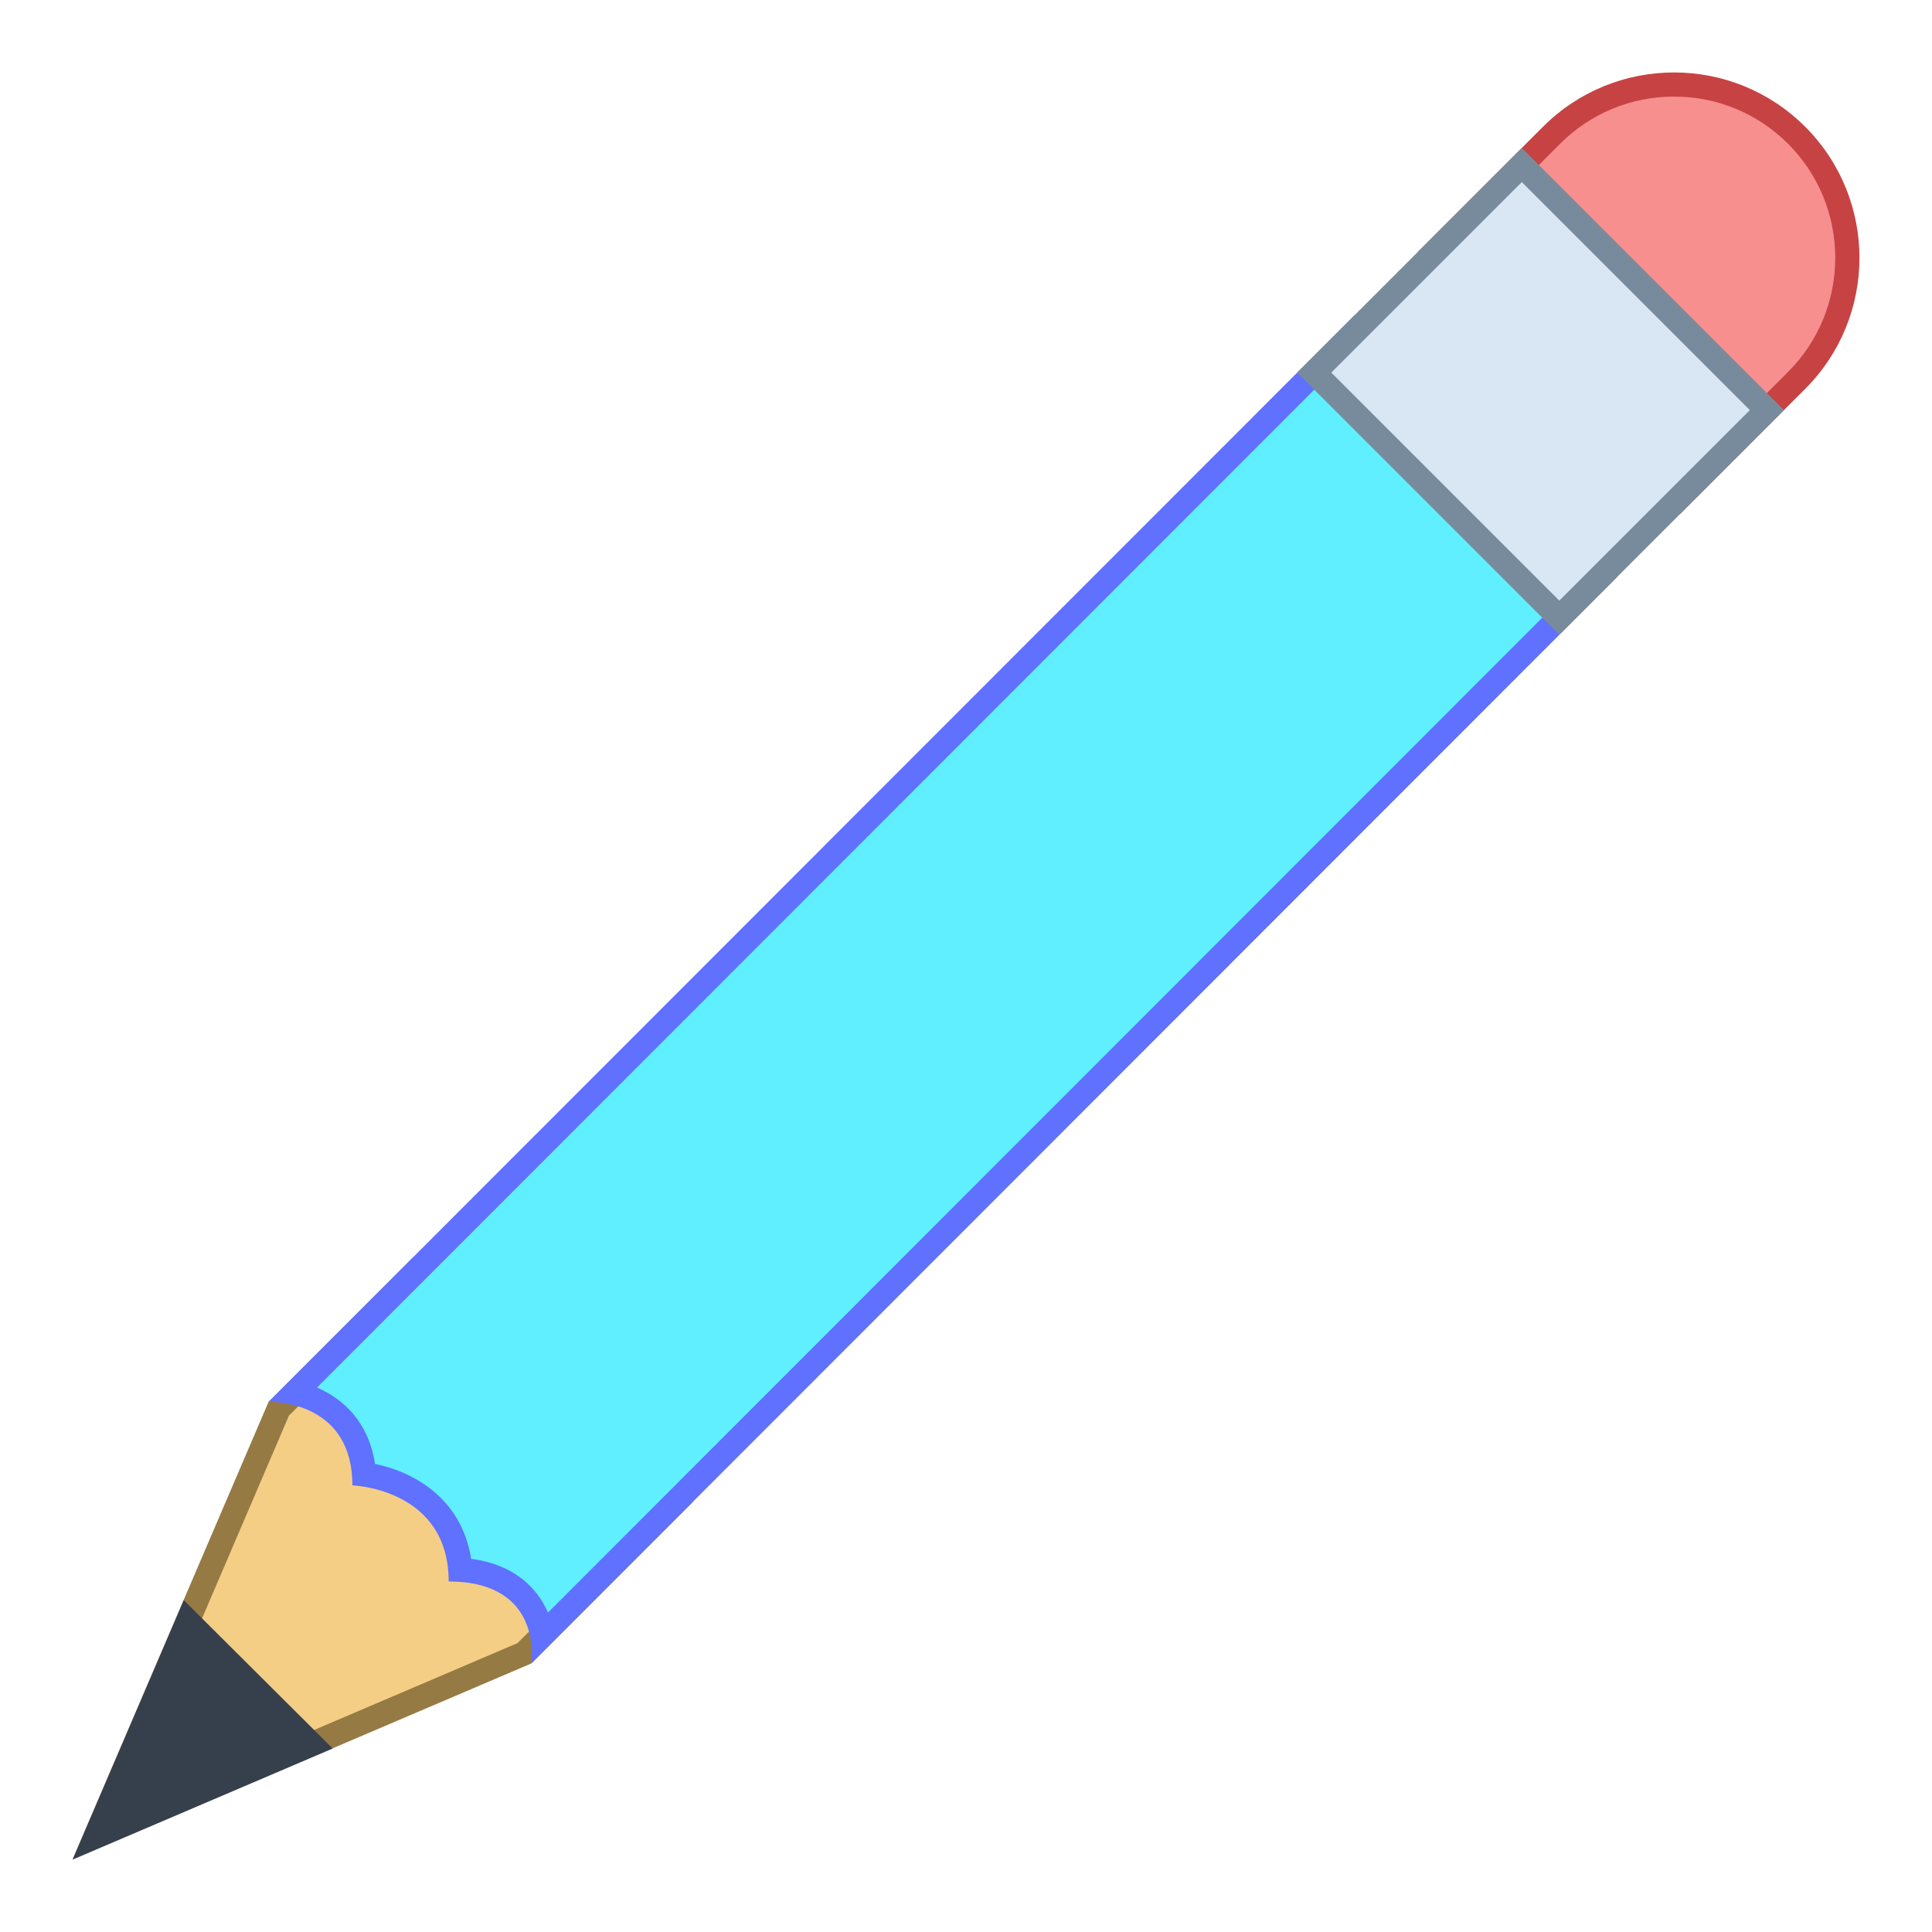
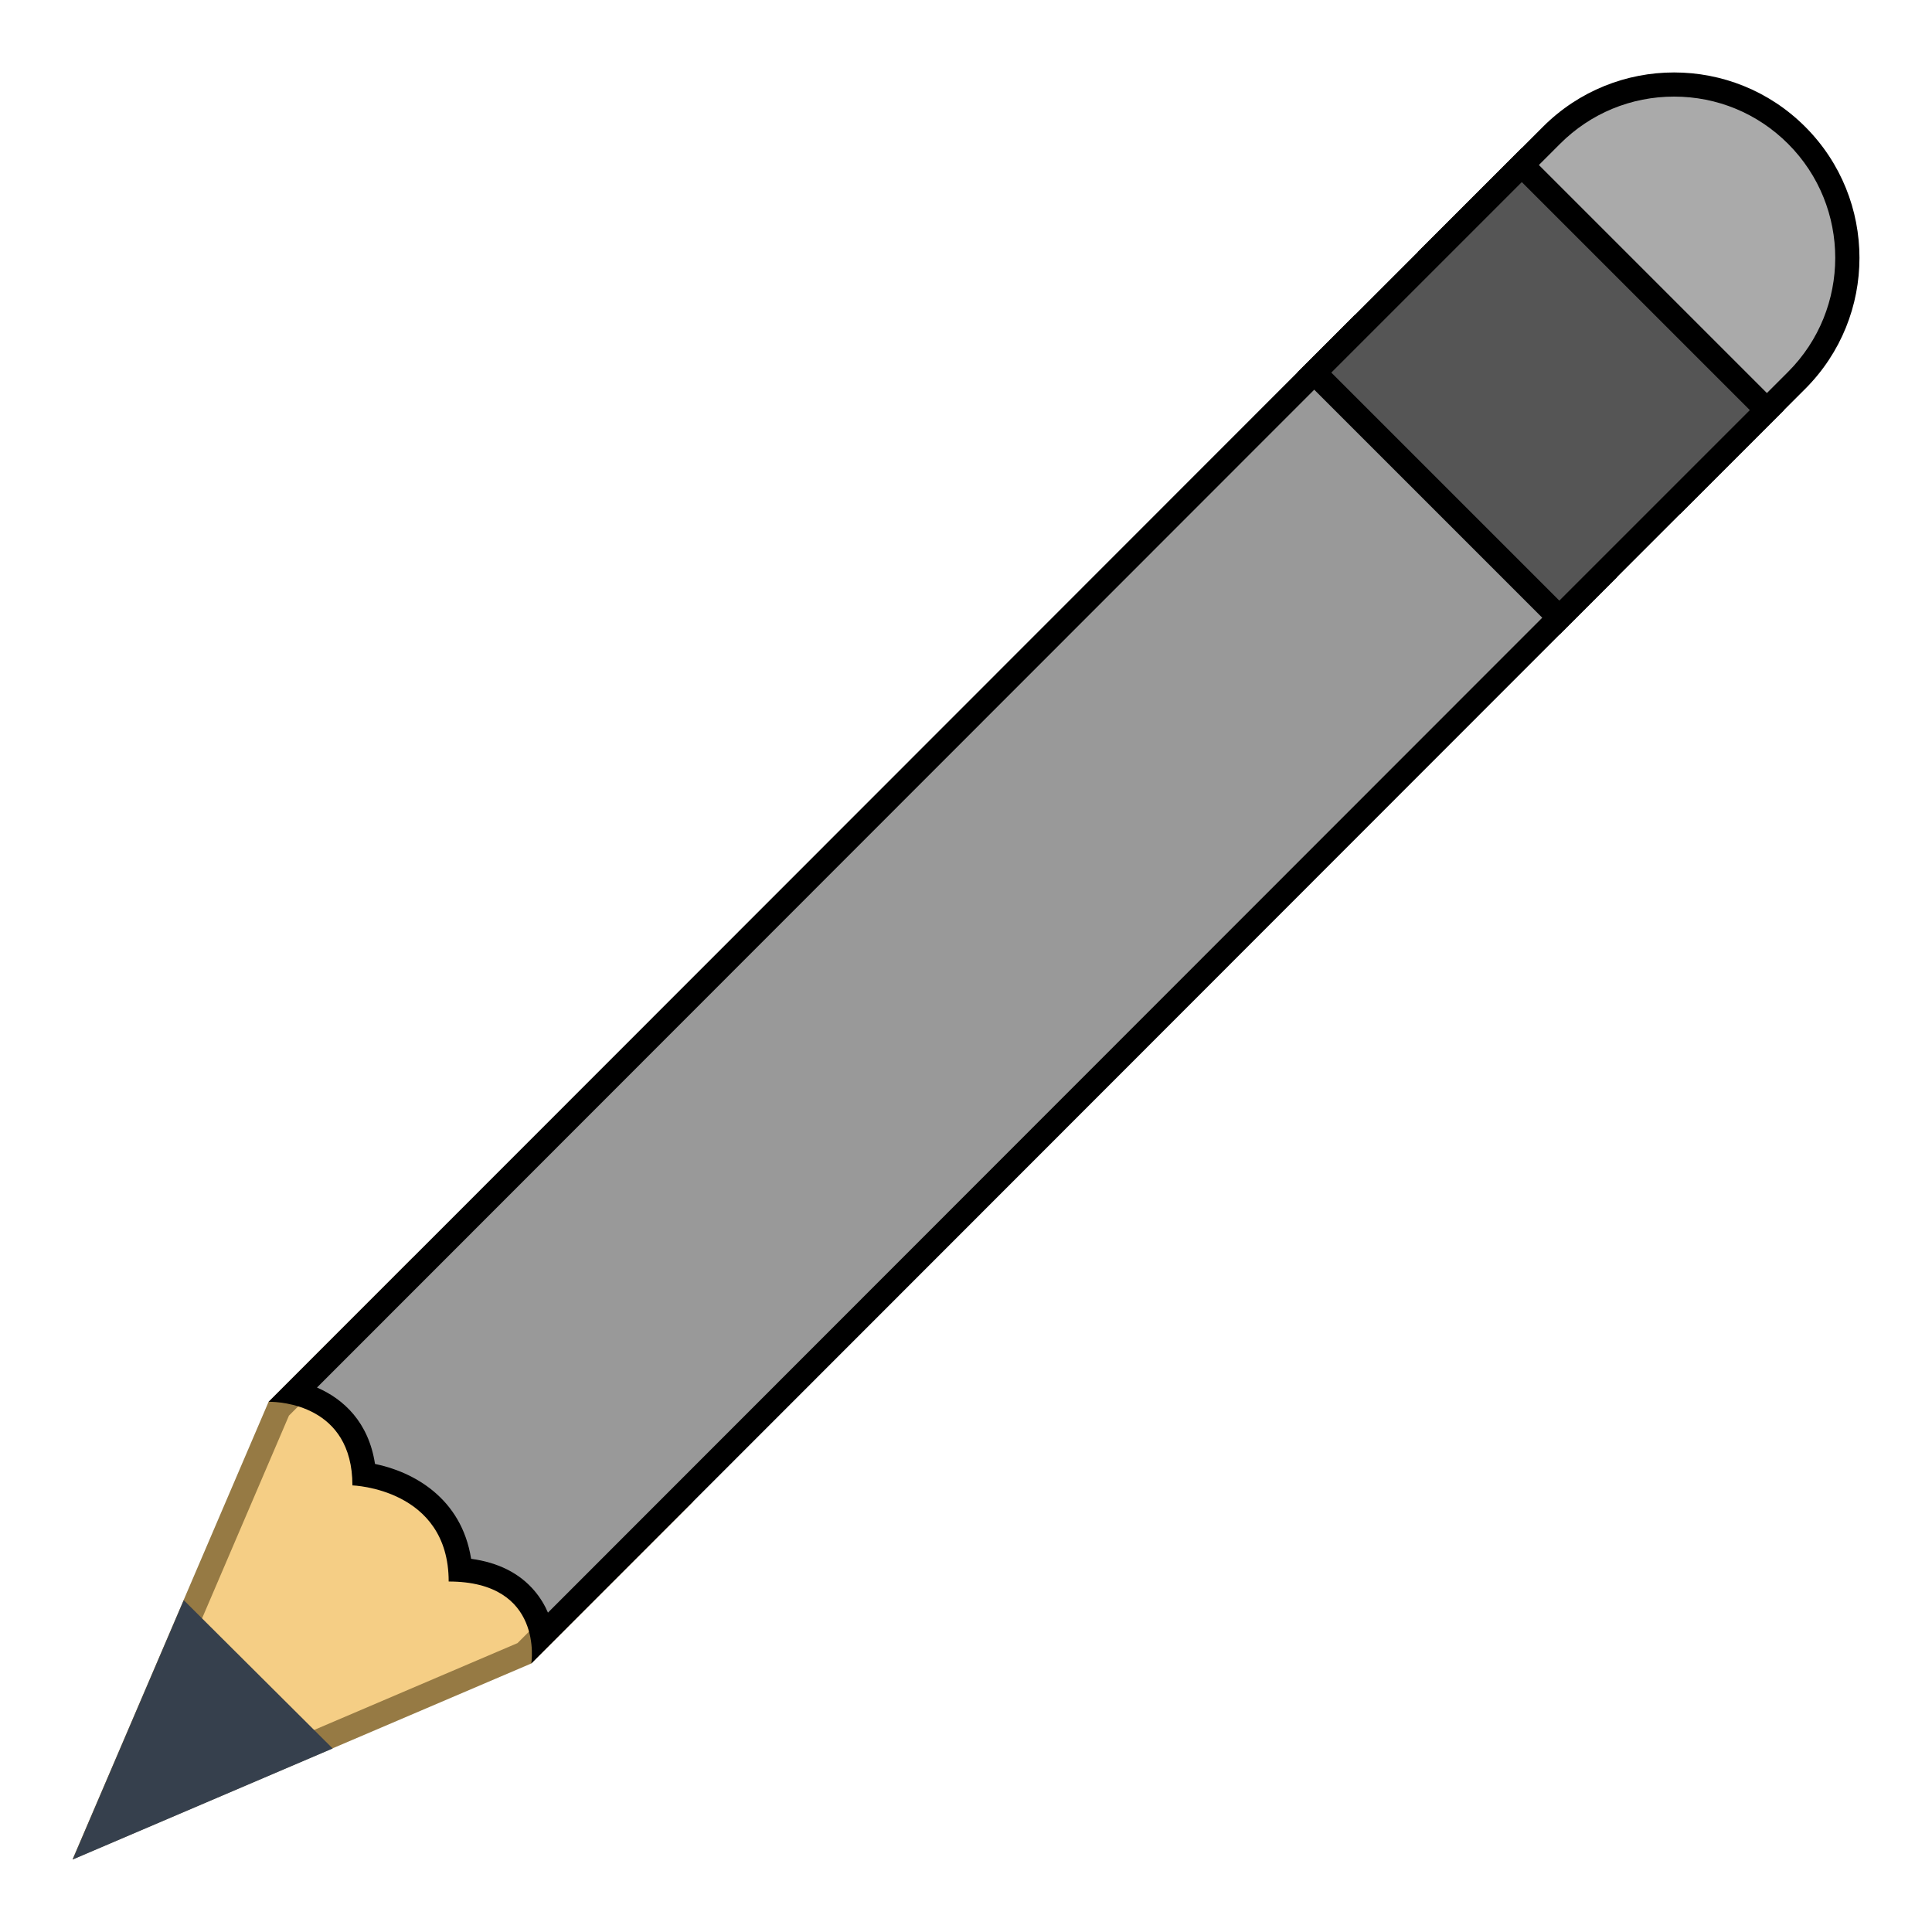
<svg xmlns="http://www.w3.org/2000/svg" version="1.1" id="Layer_1" x="0px" y="0px" viewBox="0 0 80 80" style="enable-background:new 0 0 80 80;" xml:space="preserve" width="80" height="80">
  <g>
    <polygon style="fill:#F5CE85;" points="11.543,58.333 17.12,52.755 27.969,62.204 21.715,68.459 3.954,76.044  " />
    <path style="fill:#967A44;" d="M17.143,53.439l10.093,8.791l-5.808,5.808L4.905,75.094l7.06-16.477L17.143,53.439 M17.096,52.072   l-5.975,5.975L3.003,76.994L22,68.881l6.702-6.702L17.096,52.072L17.096,52.072z" />
  </g>
  <g>
    <polygon style="fill:#36404D;" points="7.61,66.26 3.009,77 13.776,72.401  " />
  </g>
  <g>
-     <path style="fill:#F78F8F;" d="M59.418,10.43l4.828-4.828C65.602,4.247,67.404,3.5,69.321,3.5c1.916,0,3.719,0.747,5.074,2.102   c2.798,2.798,2.798,7.351,0,10.149l-4.828,4.828L59.418,10.43z" />
+     <path style="fill:#aaaaaa;" d="M59.418,10.43l4.828-4.828C65.602,4.247,67.404,3.5,69.321,3.5c1.916,0,3.719,0.747,5.074,2.102   c2.798,2.798,2.798,7.351,0,10.149l-4.828,4.828L59.418,10.43z" />
    <g>
-       <path style="fill:#C74343;" d="M69.32,4c1.783,0,3.46,0.694,4.721,1.956c2.603,2.603,2.603,6.839,0,9.442l-4.475,4.475    l-9.442-9.442l4.474-4.475C65.86,4.694,67.537,4,69.32,4 M69.32,3c-1.965,0-3.929,0.749-5.428,2.248l-5.182,5.182l10.856,10.856    l5.182-5.182c2.998-2.998,2.998-7.858,0-10.856C73.25,3.749,71.285,3,69.32,3L69.32,3z" />
+       <path style="fill:#000000;" d="M69.32,4c1.783,0,3.46,0.694,4.721,1.956c2.603,2.603,2.603,6.839,0,9.442l-4.475,4.475    l-9.442-9.442l4.474-4.475C65.86,4.694,67.537,4,69.32,4 M69.32,3c-1.965,0-3.929,0.749-5.428,2.248l-5.182,5.182l10.856,10.856    l5.182-5.182c2.998-2.998,2.998-7.858,0-10.856C73.25,3.749,71.285,3,69.32,3L69.32,3z" />
    </g>
  </g>
  <g>
-     <path style="fill:#60efff;" d="M22.454,67.719c-0.091-0.484-0.291-1.039-0.707-1.526c-0.603-0.707-1.506-1.106-2.688-1.189   c-0.235-2.745-2.469-3.751-3.984-3.956c-0.179-2.132-1.599-3.062-2.874-3.373l43.906-43.933L66.256,23.89L22.454,67.719z" />
+     <path style="fill:#999999;" d="M22.454,67.719c-0.091-0.484-0.291-1.039-0.707-1.526c-0.603-0.707-1.506-1.106-2.688-1.189   c-0.235-2.745-2.469-3.751-3.984-3.956c-0.179-2.132-1.599-3.062-2.874-3.373l43.906-43.933L66.256,23.89L22.454,67.719z" />
    <g>
-       <path style="fill:#6070ff;" d="M56.107,14.448l9.442,9.442L22.69,66.775c-0.132-0.307-0.314-0.615-0.562-0.907    c-0.62-0.727-1.498-1.169-2.62-1.321c-0.401-2.534-2.412-3.607-3.98-3.929c-0.264-1.727-1.298-2.684-2.402-3.163L56.107,14.448     M56.107,13.034L11.121,58.047c0,0,0.015-0.001,0.042-0.001c0.395,0,3.43,0.109,3.43,3.461c0,0,3.986,0.124,3.986,3.98    c3.964,0,3.421,3.394,3.421,3.394L66.963,23.89L56.107,13.034L56.107,13.034z" />
+       <path style="fill:#000000;" d="M56.107,14.448l9.442,9.442L22.69,66.775c-0.132-0.307-0.314-0.615-0.562-0.907    c-0.62-0.727-1.498-1.169-2.62-1.321c-0.401-2.534-2.412-3.607-3.98-3.929c-0.264-1.727-1.298-2.684-2.402-3.163L56.107,14.448     M56.107,13.034L11.121,58.047c0,0,0.015-0.001,0.042-0.001c0.395,0,3.43,0.109,3.43,3.461c0,0,3.986,0.124,3.986,3.98    c3.964,0,3.421,3.394,3.421,3.394L66.963,23.89L56.107,13.034L56.107,13.034z" />
    </g>
  </g>
  <g>
-     <rect x="57.714" y="9.029" transform="matrix(0.7071 -0.7071 0.7071 0.7071 7.224 49.8523)" style="fill:#D9E7F5;" width="12.156" height="14.353" />
+     <rect x="57.714" y="9.029" transform="matrix(0.7071 -0.7071 0.7071 0.7071 7.224 49.8523)" style="fill:#555555;" width="12.156" height="14.353" />
    <g>
-       <path style="fill:#788B9C;" d="M63.015,7.54l9.442,9.442l-7.888,7.888l-9.442-9.442L63.015,7.54 M63.015,6.126l-9.303,9.303    l10.856,10.856l9.303-9.303L63.015,6.126L63.015,6.126z" />
+       <path style="fill:#000000;" d="M63.015,7.54l9.442,9.442l-7.888,7.888l-9.442-9.442L63.015,7.54 M63.015,6.126l-9.303,9.303    l10.856,10.856l9.303-9.303L63.015,6.126L63.015,6.126z" />
    </g>
  </g>
</svg>
